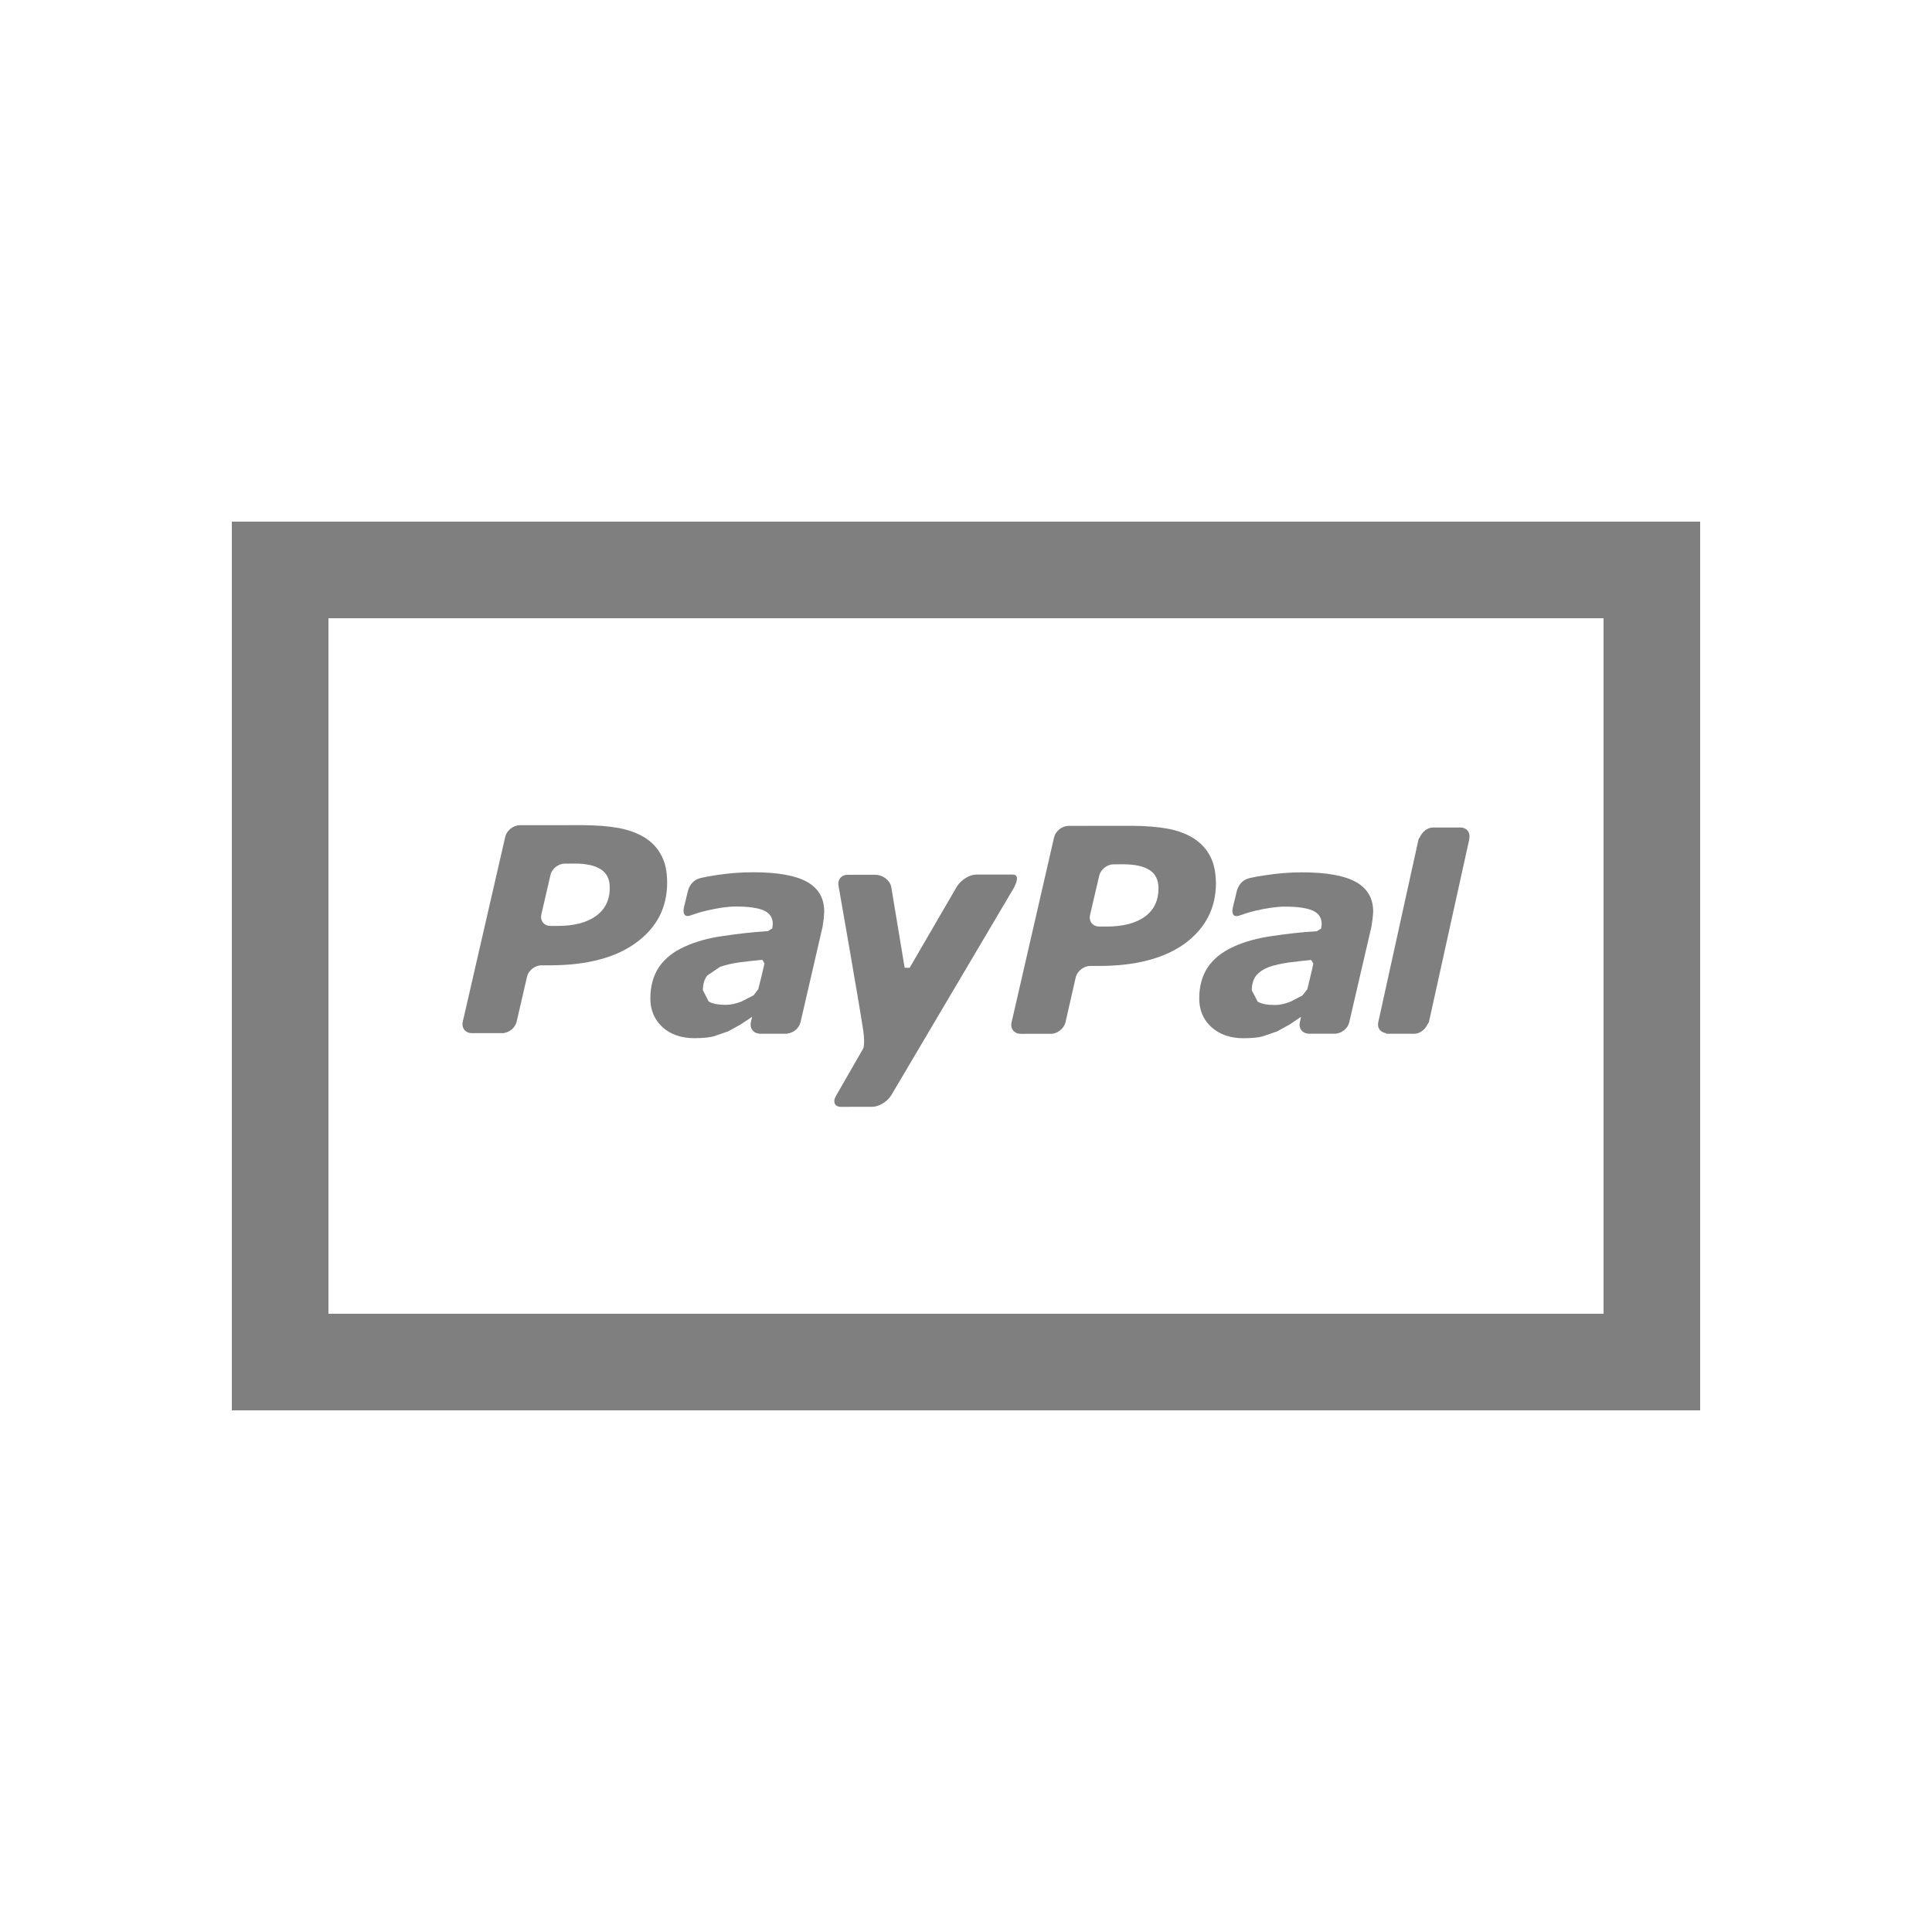
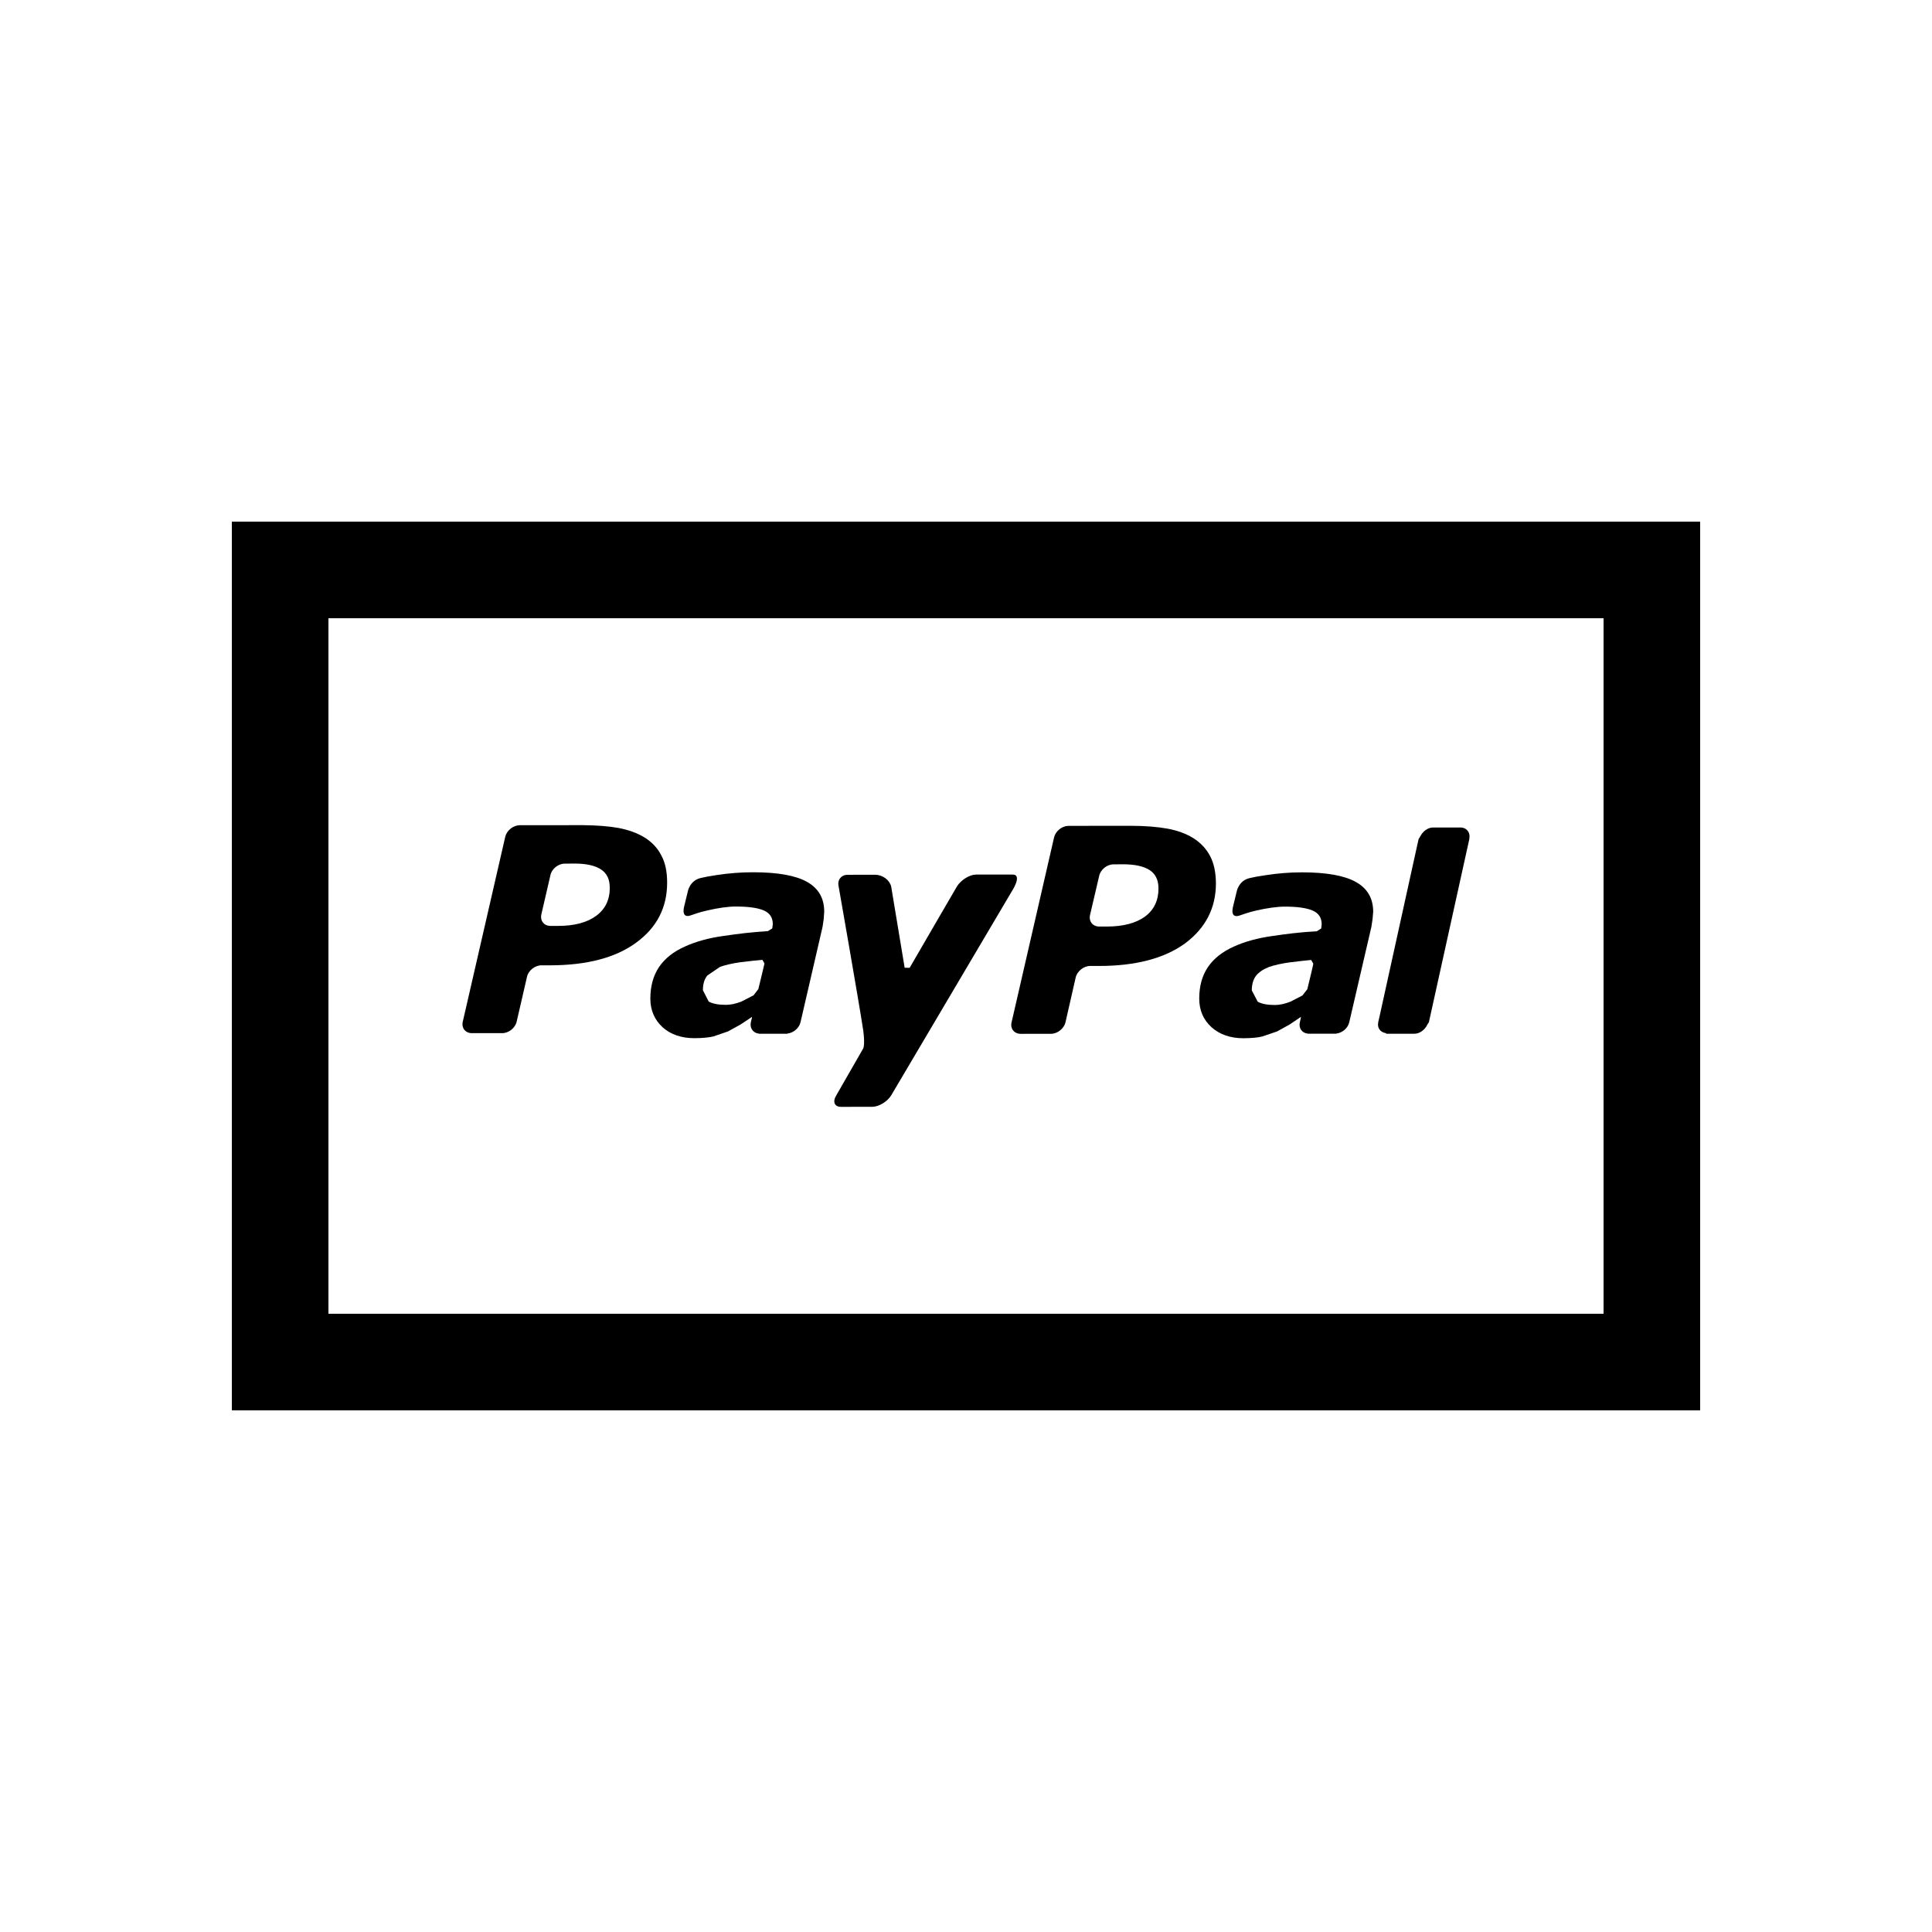
<svg xmlns="http://www.w3.org/2000/svg" version="1.1" id="Layer_1" x="0px" y="0px" width="100px" height="100px" viewBox="0 0 100 100" enable-background="new 0 0 100 100" xml:space="preserve">
  <g>
-     <g opacity="0.5">
+     <g>
      <g>
        <path d="M34.23,44.277c-0.188-0.377-0.485-0.688-0.854-0.921c-0.385-0.236-0.839-0.402-1.359-0.5     c-0.529-0.096-1.139-0.139-1.847-0.146l-3.267,0.003c-0.339,0.004-0.672,0.269-0.751,0.597l-2.198,9.57     c-0.08,0.324,0.133,0.596,0.473,0.596h1.564c0.339,0,0.675-0.264,0.751-0.596l0.536-2.323c0.072-0.324,0.407-0.592,0.75-0.592     h0.448c1.913-0.004,3.394-0.395,4.458-1.178c1.07-0.783,1.597-1.818,1.597-3.102C34.53,45.125,34.438,44.653,34.23,44.277z      M30.857,47.405c-0.473,0.346-1.13,0.52-1.978,0.52h-0.383c-0.34,0-0.549-0.27-0.475-0.598l0.47-2.032     c0.066-0.326,0.409-0.597,0.745-0.593l0.513-0.004c0.598,0,1.055,0.104,1.36,0.304c0.302,0.198,0.453,0.515,0.451,0.933     C31.57,46.569,31.327,47.058,30.857,47.405z" />
      </g>
    </g>
-     <g opacity="0.5">
+     <g>
      <g>
        <path d="M41.773,45.646c-0.59-0.332-1.522-0.498-2.795-0.498c-0.63,0-1.258,0.049-1.893,0.146     c-0.468,0.072-0.514,0.086-0.802,0.148c-0.595,0.129-0.688,0.723-0.688,0.723l-0.191,0.787c-0.108,0.502,0.181,0.483,0.302,0.441     c0.26-0.078,0.404-0.157,0.935-0.275c0.507-0.115,1.042-0.202,1.465-0.196c0.625,0,1.104,0.065,1.423,0.2     C39.843,47.259,40,47.493,40,47.833l-0.027,0.221l-0.226,0.14c-0.888,0.056-1.529,0.138-2.307,0.251     c-0.761,0.105-1.429,0.291-1.983,0.545c-0.596,0.262-1.038,0.615-1.347,1.063c-0.298,0.449-0.448,0.993-0.448,1.634     c0,0.604,0.217,1.102,0.637,1.486c0.422,0.379,0.98,0.563,1.648,0.563c0.422-0.002,0.75-0.035,0.982-0.092l0.758-0.26     l0.641-0.355l0.59-0.391l0.008,0.012l-0.059,0.25l-0.004,0.012v0.002c-0.063,0.305,0.121,0.557,0.418,0.586l0.006,0.006h0.027     h1.2h0.226l0.021-0.01c0.313-0.035,0.605-0.287,0.673-0.584l1.141-4.936l0.059-0.402l0.027-0.377     C42.666,46.495,42.364,45.978,41.773,45.646z M39.251,51.195l-0.244,0.32l-0.615,0.318c-0.29,0.117-0.564,0.178-0.818,0.178     c-0.385,0-0.687-0.057-0.891-0.17l-0.301-0.588c0-0.317,0.073-0.567,0.229-0.761l0.663-0.451c0.284-0.096,0.63-0.178,1.031-0.234     c0.357-0.043,1.064-0.125,1.156-0.127l0.108,0.189C39.547,49.979,39.347,50.817,39.251,51.195z" />
      </g>
    </g>
-     <g opacity="0.5">
+     <g>
      <g>
        <path d="M70.183,45.653c-0.593-0.334-1.524-0.501-2.794-0.501c-0.63,0-1.26,0.05-1.892,0.15c-0.47,0.069-0.517,0.083-0.806,0.146     c-0.594,0.128-0.686,0.725-0.686,0.725l-0.191,0.785c-0.106,0.503,0.176,0.479,0.308,0.441c0.261-0.078,0.401-0.154,0.927-0.277     c0.505-0.113,1.045-0.198,1.469-0.195c0.623,0,1.103,0.066,1.42,0.201c0.316,0.137,0.472,0.373,0.472,0.709l-0.024,0.221     L68.162,48.2c-0.896,0.053-1.539,0.135-2.31,0.248c-0.759,0.105-1.428,0.291-1.984,0.545c-0.594,0.264-1.041,0.617-1.347,1.064     c-0.303,0.451-0.449,0.993-0.449,1.628c0,0.607,0.214,1.105,0.641,1.488c0.425,0.377,0.978,0.566,1.646,0.566     c0.42-0.004,0.747-0.031,0.98-0.092l0.756-0.258l0.646-0.355l0.586-0.395l0.01,0.014l-0.054,0.252l-0.006,0.004l0.003,0.006     c-0.071,0.305,0.115,0.559,0.416,0.586l0.002,0.004h0.027c0.197,0,0.878,0,1.203,0h0.221l0.024-0.008     c0.308-0.037,0.6-0.287,0.665-0.59l1.144-4.929l0.061-0.404l0.033-0.378C71.077,46.501,70.778,45.983,70.183,45.653z      M67.666,51.203l-0.254,0.324l-0.609,0.314c-0.289,0.117-0.564,0.178-0.814,0.178c-0.397,0-0.691-0.059-0.89-0.172l-0.306-0.584     c0-0.317,0.074-0.567,0.224-0.765c0.151-0.186,0.383-0.338,0.67-0.449c0.28-0.096,0.627-0.174,1.029-0.232     c0.355-0.045,1.06-0.127,1.15-0.129l0.111,0.191C67.962,49.987,67.76,50.823,67.666,51.203z" />
      </g>
    </g>
-     <g opacity="0.5">
+     <g>
      <g>
        <path d="M62.636,44.313c-0.196-0.38-0.49-0.687-0.861-0.926c-0.381-0.236-0.832-0.403-1.359-0.499     c-0.519-0.092-1.137-0.142-1.84-0.144l-3.271,0.002c-0.342,0.006-0.668,0.271-0.746,0.596l-2.2,9.575     c-0.08,0.324,0.139,0.594,0.472,0.594l1.566-0.002c0.332,0.002,0.674-0.266,0.752-0.594l0.529-2.323     c0.077-0.324,0.414-0.596,0.752-0.594h0.448c1.915,0,3.399-0.395,4.468-1.174c1.057-0.791,1.59-1.824,1.59-3.107     C62.931,45.158,62.834,44.686,62.636,44.313z M59.262,47.444c-0.472,0.34-1.13,0.514-1.973,0.514h-0.39     c-0.336,0.002-0.554-0.271-0.479-0.597l0.474-2.028c0.07-0.325,0.409-0.598,0.747-0.594l0.507-0.004     c0.603,0.004,1.054,0.103,1.361,0.303c0.306,0.201,0.45,0.516,0.454,0.932C59.967,46.606,59.731,47.096,59.262,47.444z" />
      </g>
    </g>
-     <g opacity="0.5">
+     <g>
      <g>
        <path d="M76.048,43.419c0.072-0.327-0.134-0.593-0.47-0.588h-1.401c-0.287,0-0.546,0.213-0.672,0.475l-0.077,0.121l-0.07,0.31     l-1.959,8.9l-0.063,0.273l0.002,0.008c-0.065,0.293,0.115,0.514,0.393,0.557l0.024,0.031h1.455c0.284,0,0.552-0.215,0.674-0.482     l0.075-0.113l2.095-9.49L76.048,43.419z" />
      </g>
    </g>
-     <g opacity="0.5">
+     <g>
      <g>
        <path d="M52.401,45.267c-0.37,0.004-1.875,0-1.875,0c-0.337,0-0.77,0.271-0.984,0.597c0,0-2.24,3.845-2.458,4.229l-0.259-0.002     l-0.697-4.201c-0.078-0.33-0.423-0.613-0.852-0.613l-1.401,0.002c-0.337,0-0.545,0.27-0.468,0.598c0,0,1.064,6.054,1.277,7.479     c0.099,0.785-0.012,0.926-0.012,0.926l-1.385,2.412c-0.205,0.33-0.095,0.596,0.241,0.596l1.62-0.002     c0.337,0,0.78-0.264,0.981-0.594l6.231-10.54C52.359,46.155,52.959,45.254,52.401,45.267z" />
      </g>
    </g>
  </g>
-   <path opacity="0.5" d="M12,27v46h76V27H12z M83,68H17V32h66V68z" />
+   <path d="M12,27v46h76V27H12z M83,68H17V32h66V68z" />
</svg>
